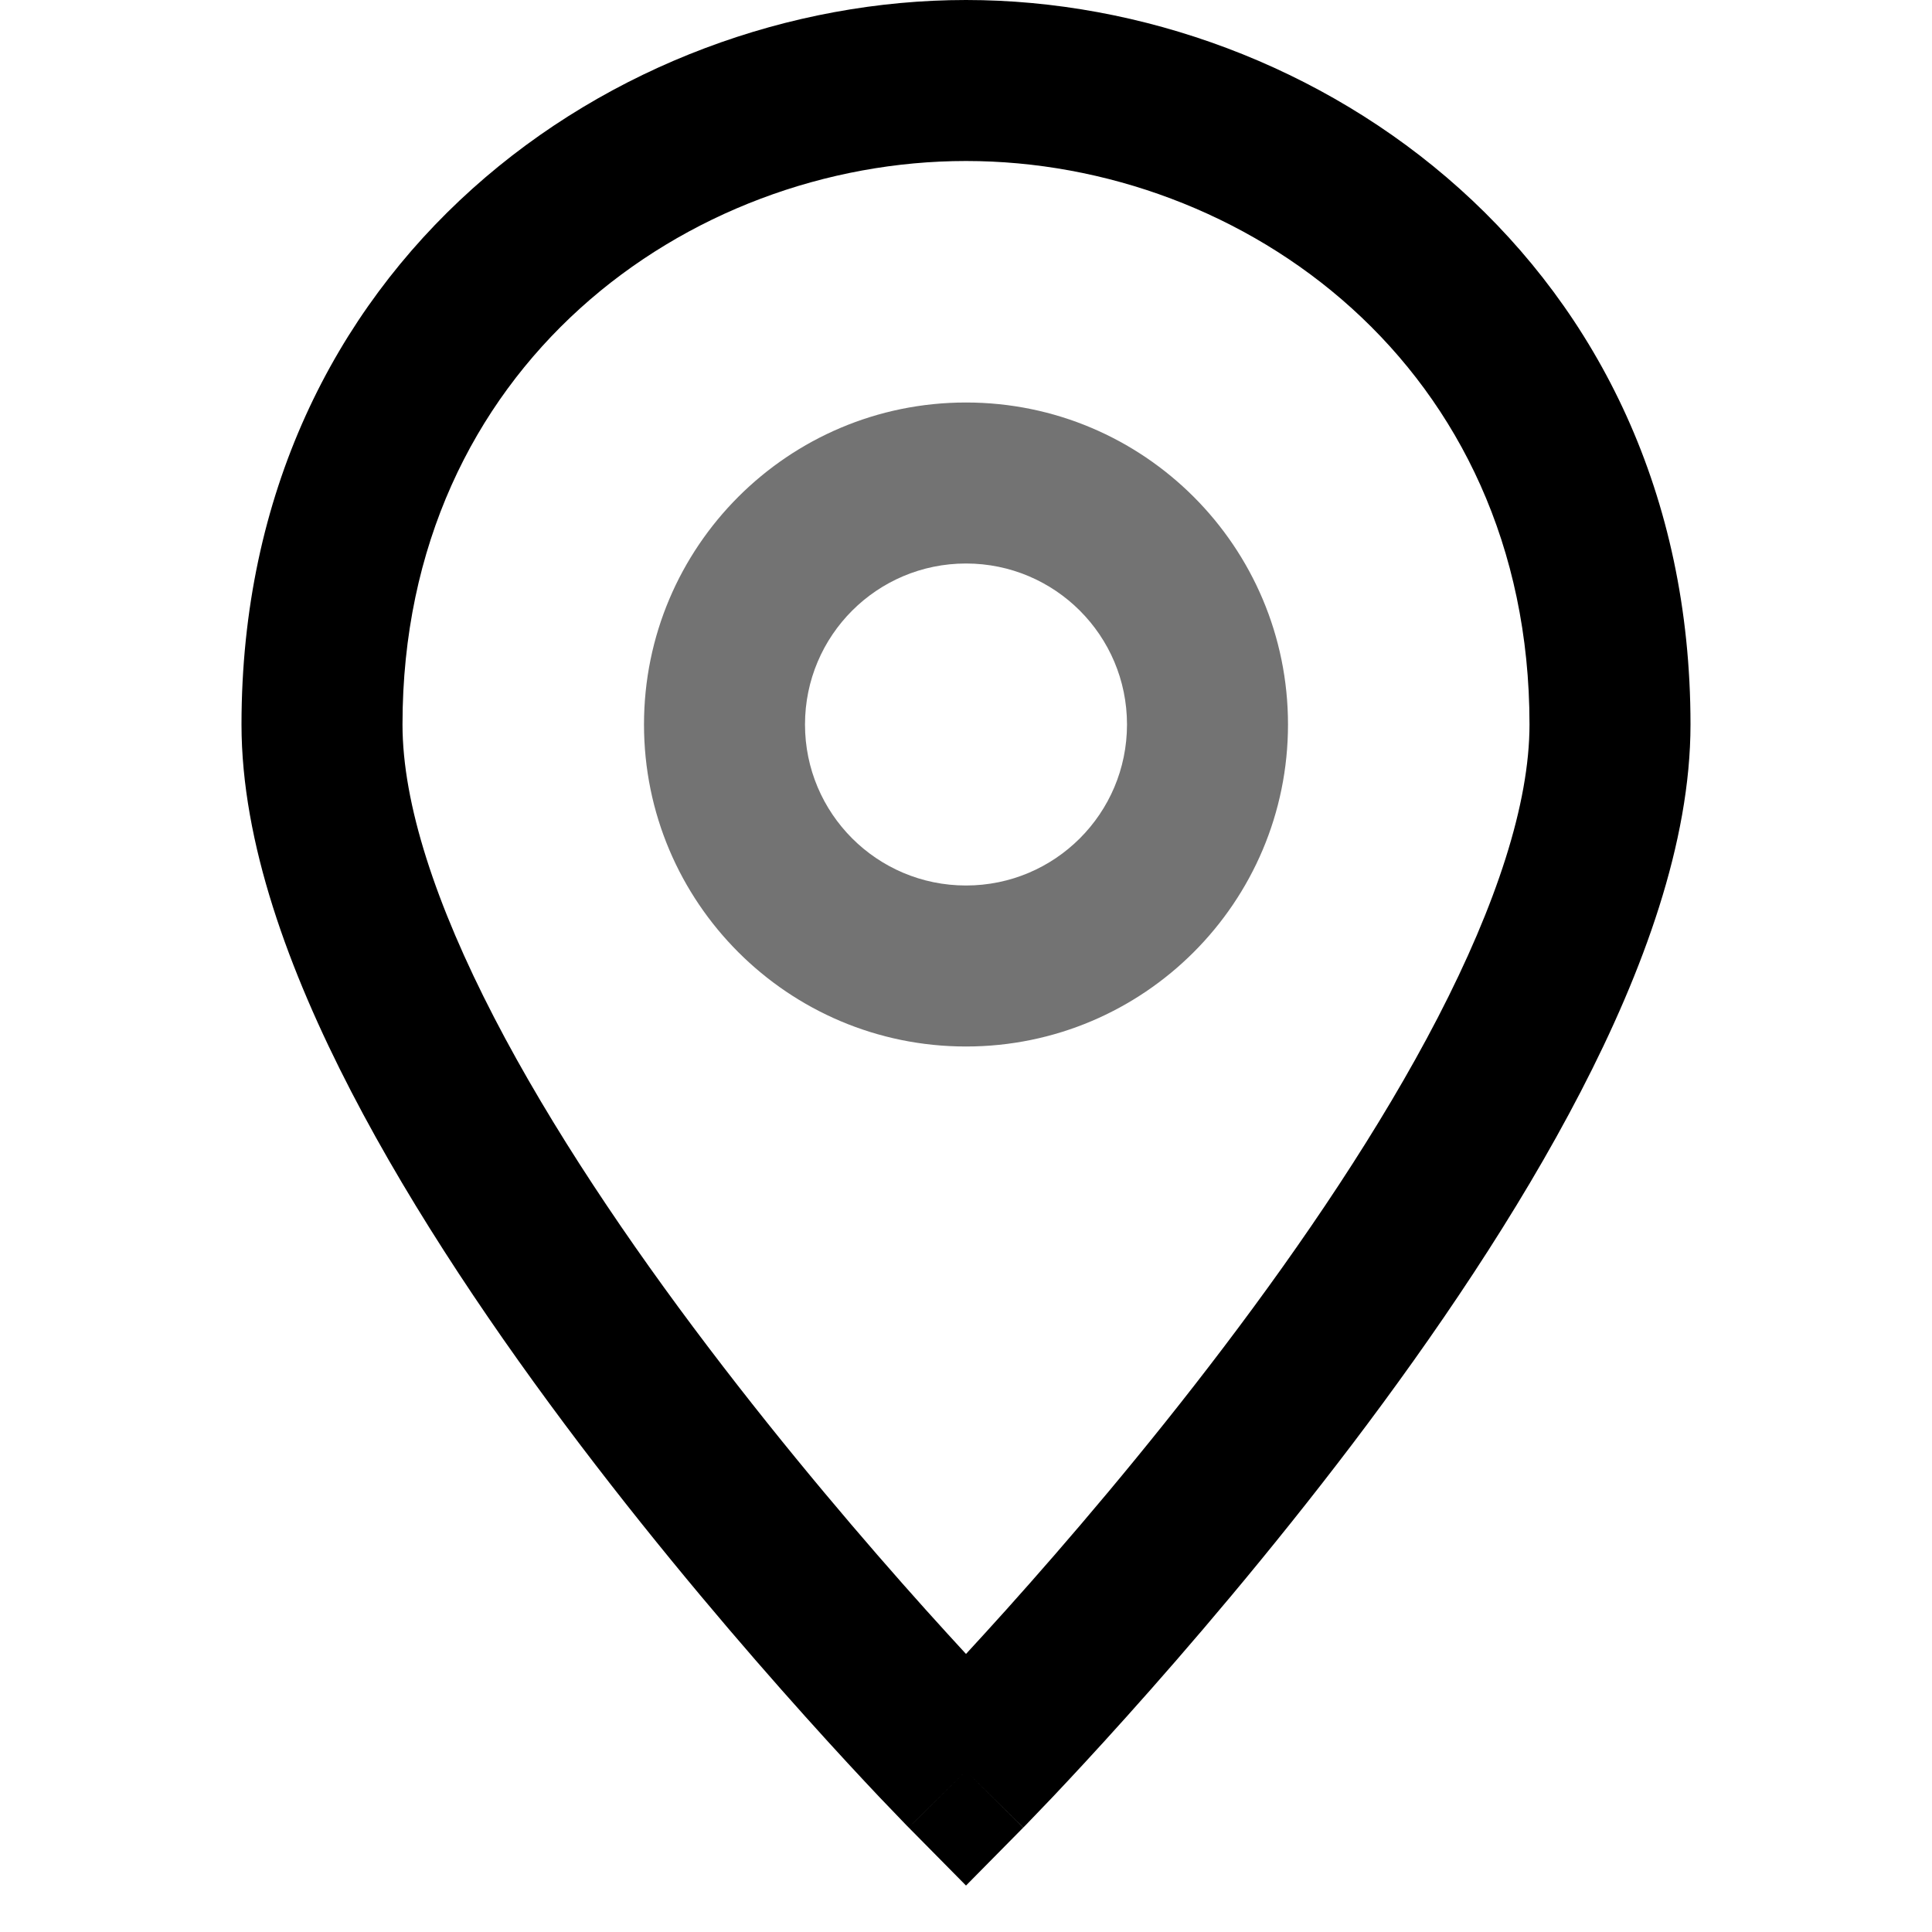
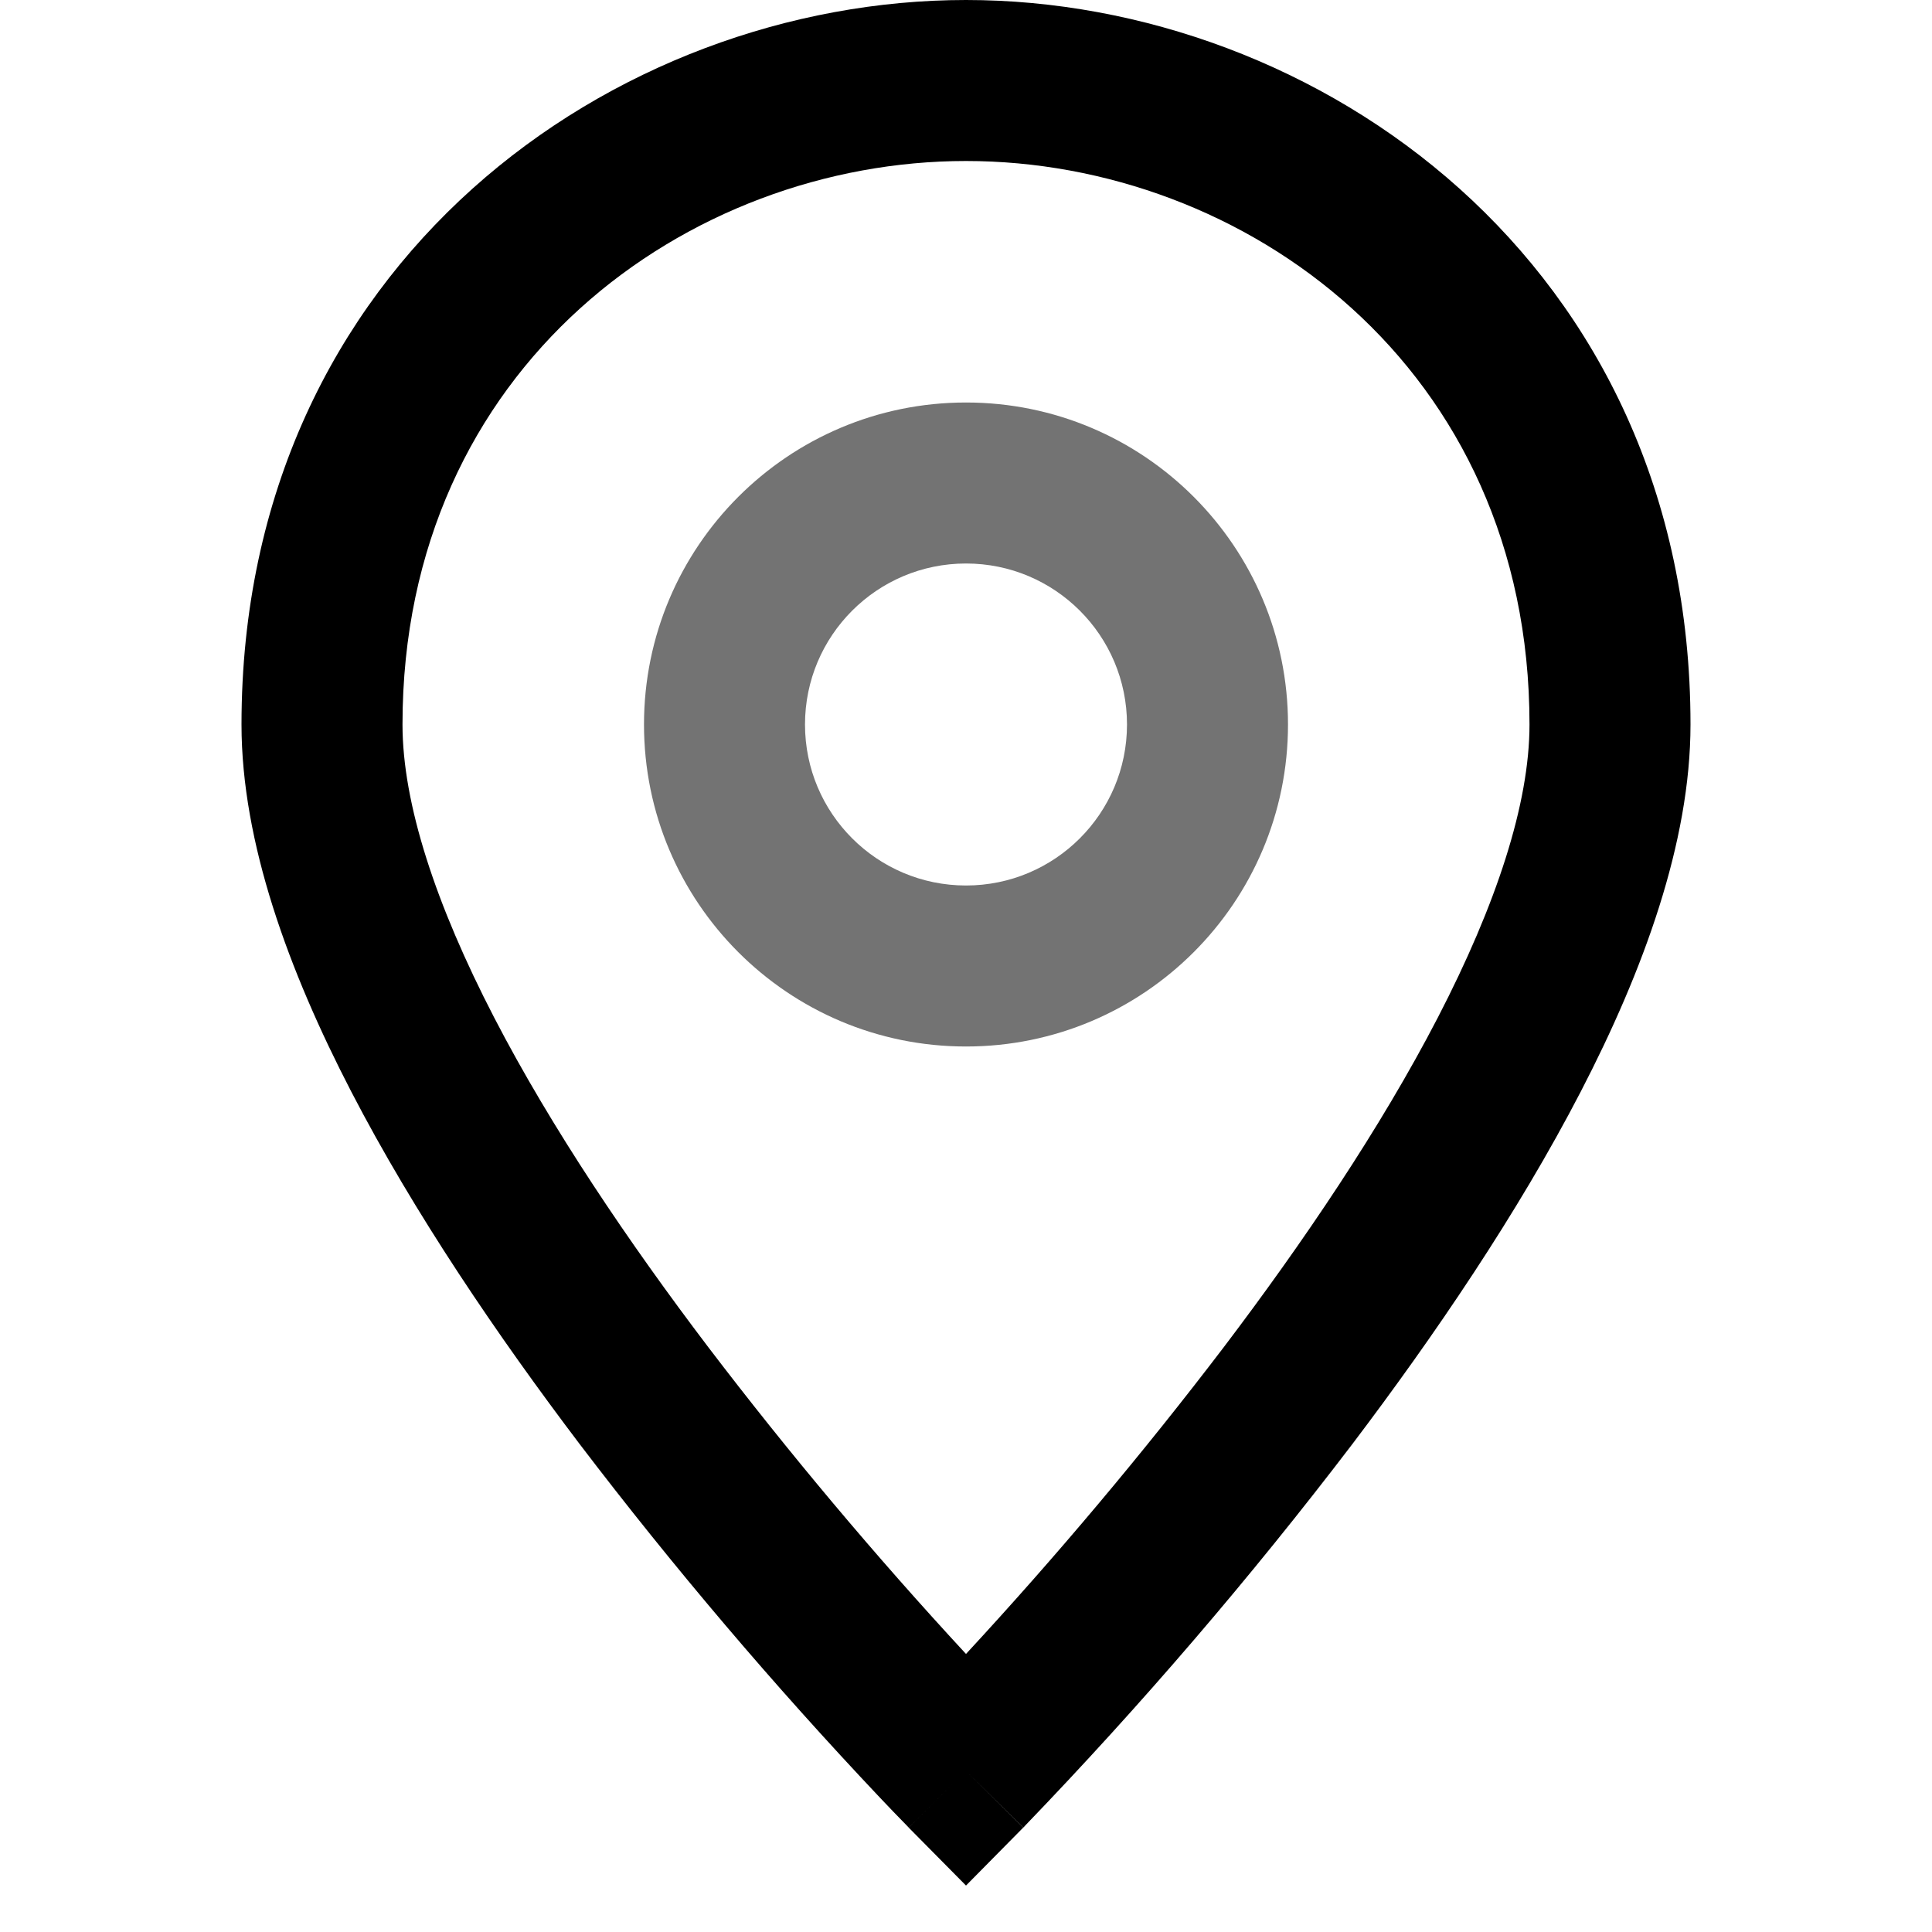
- <svg xmlns="http://www.w3.org/2000/svg" width="24" height="24" viewBox="0 0 24 24" fill="none">
-   <path fill-rule="evenodd" clip-rule="evenodd" d="M12 2C8.551 2 5 4.548 5 9C5 9.985 5.413 11.238 6.138 12.639C6.852 14.018 7.815 15.439 8.797 16.733C9.776 18.024 10.757 19.168 11.494 19.99C11.68 20.197 11.85 20.383 12 20.546C12.15 20.383 12.32 20.197 12.506 19.99C13.243 19.168 14.225 18.024 15.203 16.733C16.184 15.439 17.148 14.018 17.862 12.639C18.587 11.238 19 9.985 19 9C19 4.548 15.448 2 12 2ZM12 22C11.289 22.703 11.288 22.702 11.288 22.702L11.281 22.695L11.262 22.676C11.246 22.659 11.222 22.635 11.192 22.603C11.131 22.54 11.042 22.448 10.93 22.33C10.706 22.093 10.387 21.751 10.006 21.326C9.243 20.476 8.224 19.288 7.203 17.942C6.185 16.598 5.148 15.076 4.362 13.558C3.587 12.062 3 10.465 3 9C3 3.252 7.649 0 12 0C16.352 0 21 3.252 21 9C21 10.465 20.413 12.062 19.638 13.558C18.852 15.076 17.816 16.598 16.797 17.942C15.775 19.288 14.757 20.476 13.994 21.326C13.613 21.751 13.294 22.093 13.07 22.33C12.958 22.448 12.869 22.54 12.808 22.603C12.778 22.635 12.754 22.659 12.738 22.676L12.719 22.695L12.712 22.702C12.712 22.702 12.711 22.703 12 22ZM12 22L12.711 22.703L12 23.423L11.288 22.702L12 22Z" fill="black" />
-   <path opacity="0.55" fill-rule="evenodd" clip-rule="evenodd" d="M12 7C10.895 7 10 7.895 10 9C10 10.105 10.895 11 12 11C13.105 11 14 10.105 14 9C14 7.895 13.105 7 12 7ZM8 9C8 6.791 9.791 5 12 5C14.209 5 16 6.791 16 9C16 11.209 14.209 13 12 13C9.791 13 8 11.209 8 9Z" fill="black" />
+ <svg xmlns="http://www.w3.org/2000/svg" width="24" height="24" viewBox="0 0 24 24">
+   <path fill-rule="evenodd" clip-rule="evenodd" d="M12 2C8.551 2 5 4.548 5 9c0 .985.413 2.238 1.138 3.639.714 1.379 1.677 2.8 2.659 4.094A52.23 52.23 0 0 0 12 20.546a52.223 52.223 0 0 0 3.203-3.812c.982-1.295 1.945-2.716 2.659-4.095C18.587 11.238 19 9.985 19 9c0-4.452-3.552-7-7-7Zm0 20c-.711.703-.712.702-.712.702l-.007-.007-.019-.02a24.226 24.226 0 0 1-.332-.345 54.22 54.22 0 0 1-3.727-4.388c-1.018-1.344-2.055-2.866-2.841-4.384C3.587 12.062 3 10.465 3 9c0-5.748 4.649-9 9-9 4.352 0 9 3.252 9 9 0 1.465-.587 3.062-1.362 4.558-.786 1.518-1.823 3.04-2.841 4.384a54.228 54.228 0 0 1-4.06 4.734l-.018.02-.007.006L12 22Zm0 0 .711.703-.711.72-.712-.72L12 22Z" />
+   <path opacity=".55" fill-rule="evenodd" clip-rule="evenodd" d="M12 7a2 2 0 1 0 0 4 2 2 0 0 0 0-4ZM8 9a4 4 0 1 1 8 0 4 4 0 0 1-8 0Z" />
</svg>
